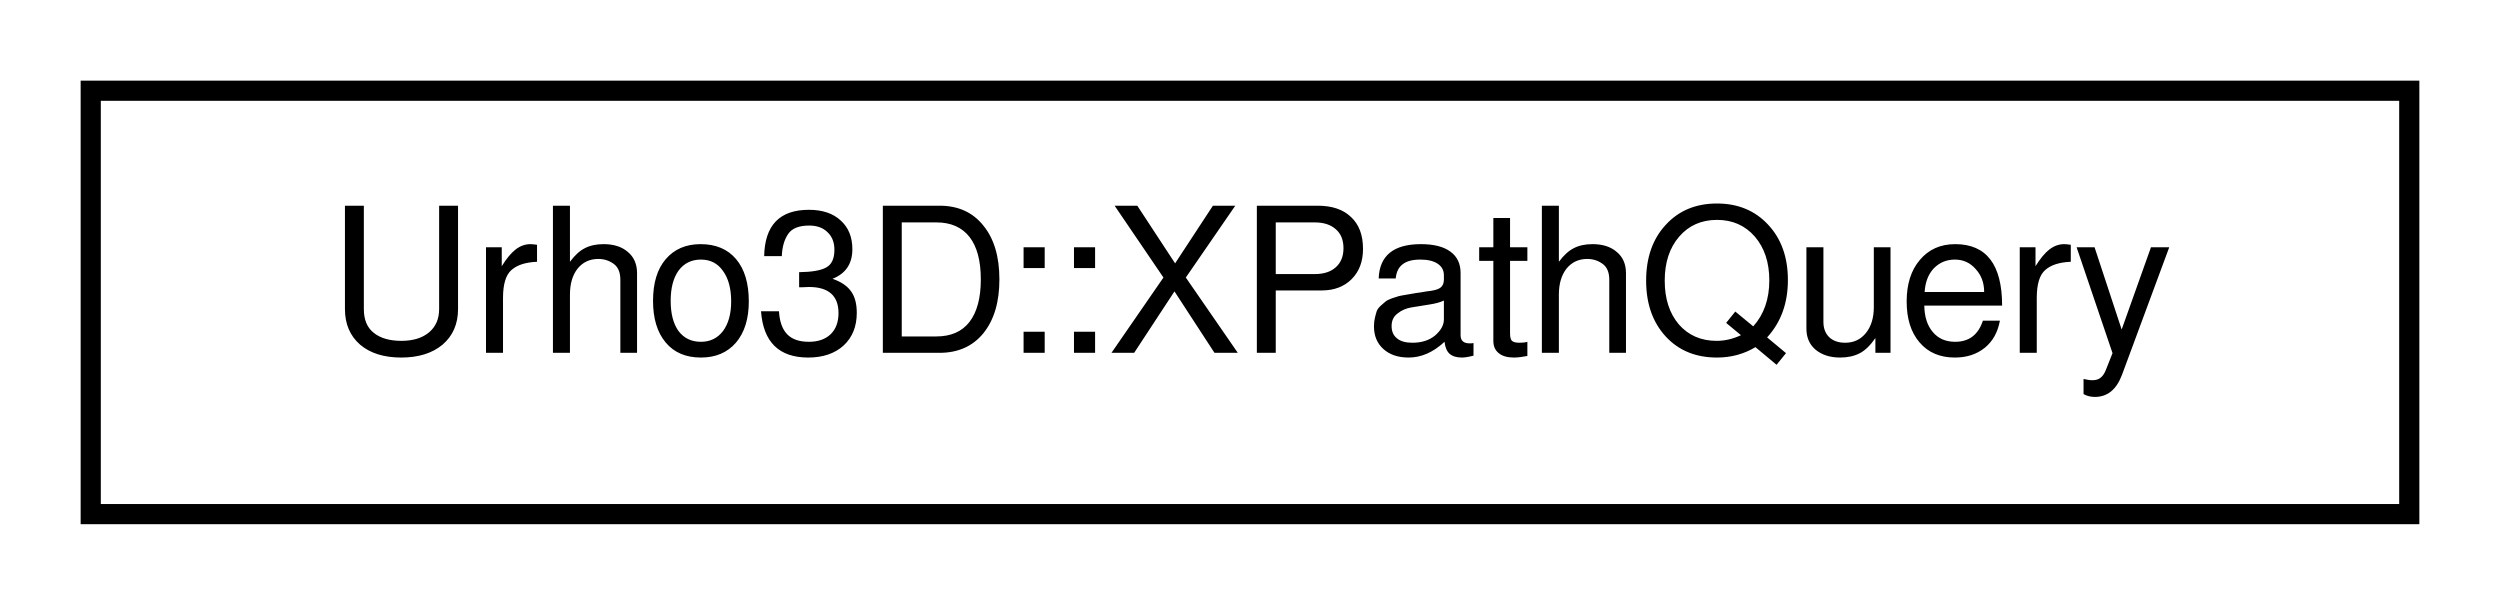
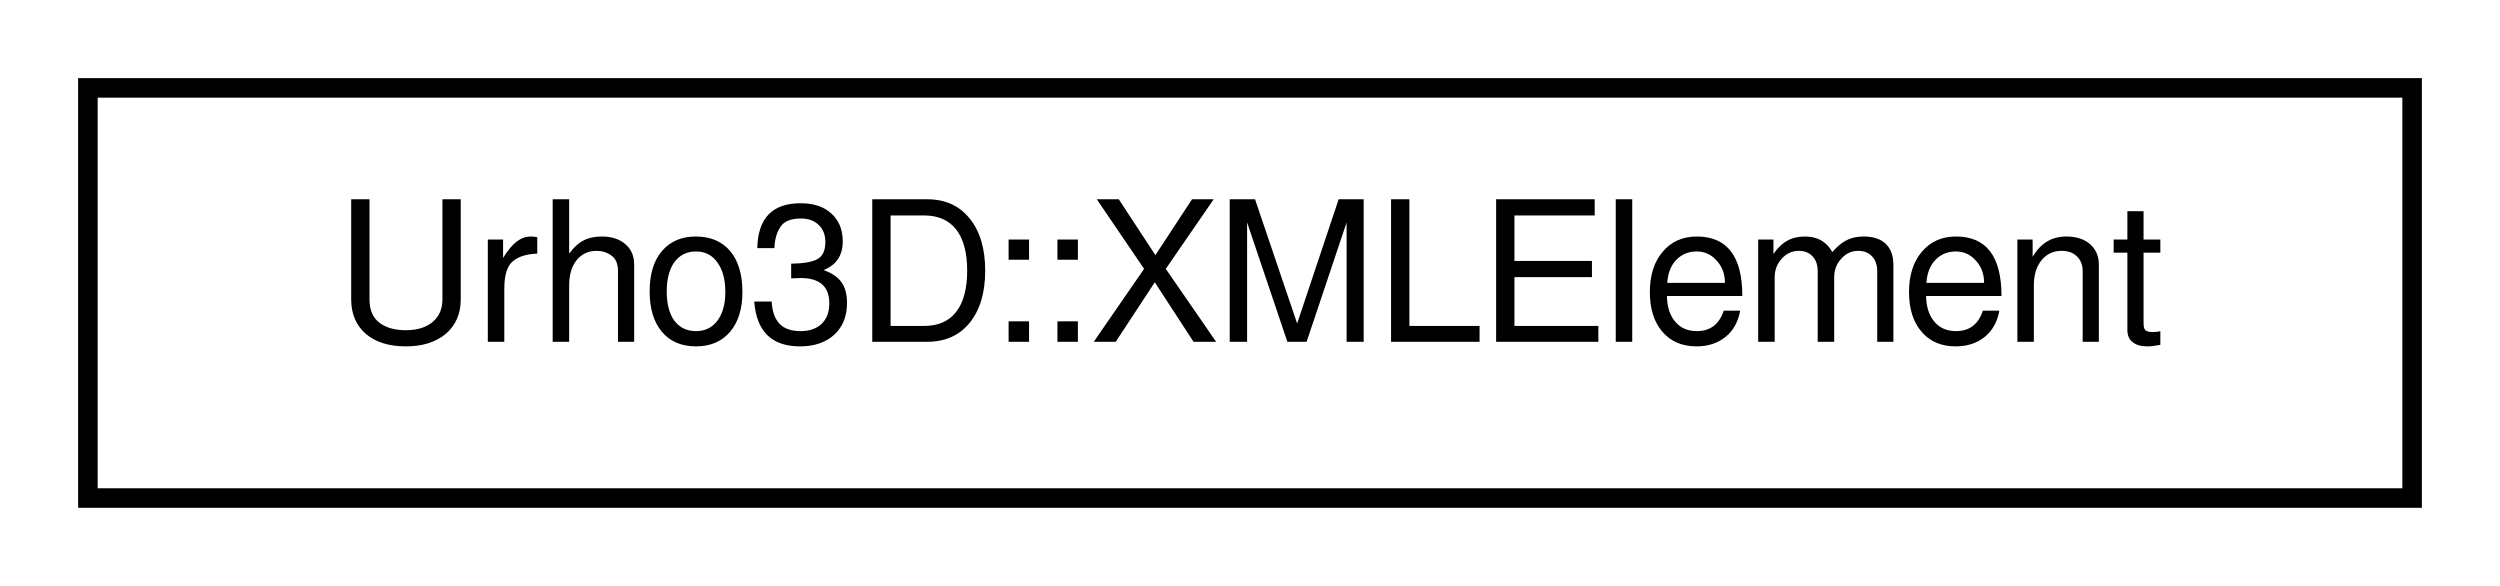
- <svg xmlns="http://www.w3.org/2000/svg" xmlns:xlink="http://www.w3.org/1999/xlink" width="124pt" height="30pt" viewBox="0.00 0.00 124.00 30.00">
+ <svg xmlns="http://www.w3.org/2000/svg" xmlns:xlink="http://www.w3.org/1999/xlink" width="128pt" height="30pt" viewBox="0.00 0.00 128.00 30.00">
  <g id="graph1" class="graph" transform="scale(1 1) rotate(0) translate(4 26)">
    <g id="node1" class="node">
-       <a xlink:href="a00333.html" target="_top" xlink:title="XPath query.">
-         <polygon fill="none" stroke="black" points="0.5,-0.5 0.5,-21.5 115.5,-21.5 115.5,-0.5 0.5,-0.5" />
-         <text text-anchor="middle" x="58" y="-8.5" font-family="FreeSans" font-size="10.00">Urho3D::XPathQuery</text>
+       <a xlink:href="a00331.html" target="_top" xlink:title="Element in an XML file.">
+         <polygon fill="none" stroke="black" points="0.5,-0.5 0.5,-21.5 119.5,-21.5 119.5,-0.5 0.5,-0.5" />
+         <text text-anchor="middle" x="60" y="-8.5" font-family="FreeSans" font-size="10.00">Urho3D::XMLElement</text>
      </a>
    </g>
  </g>
</svg>
